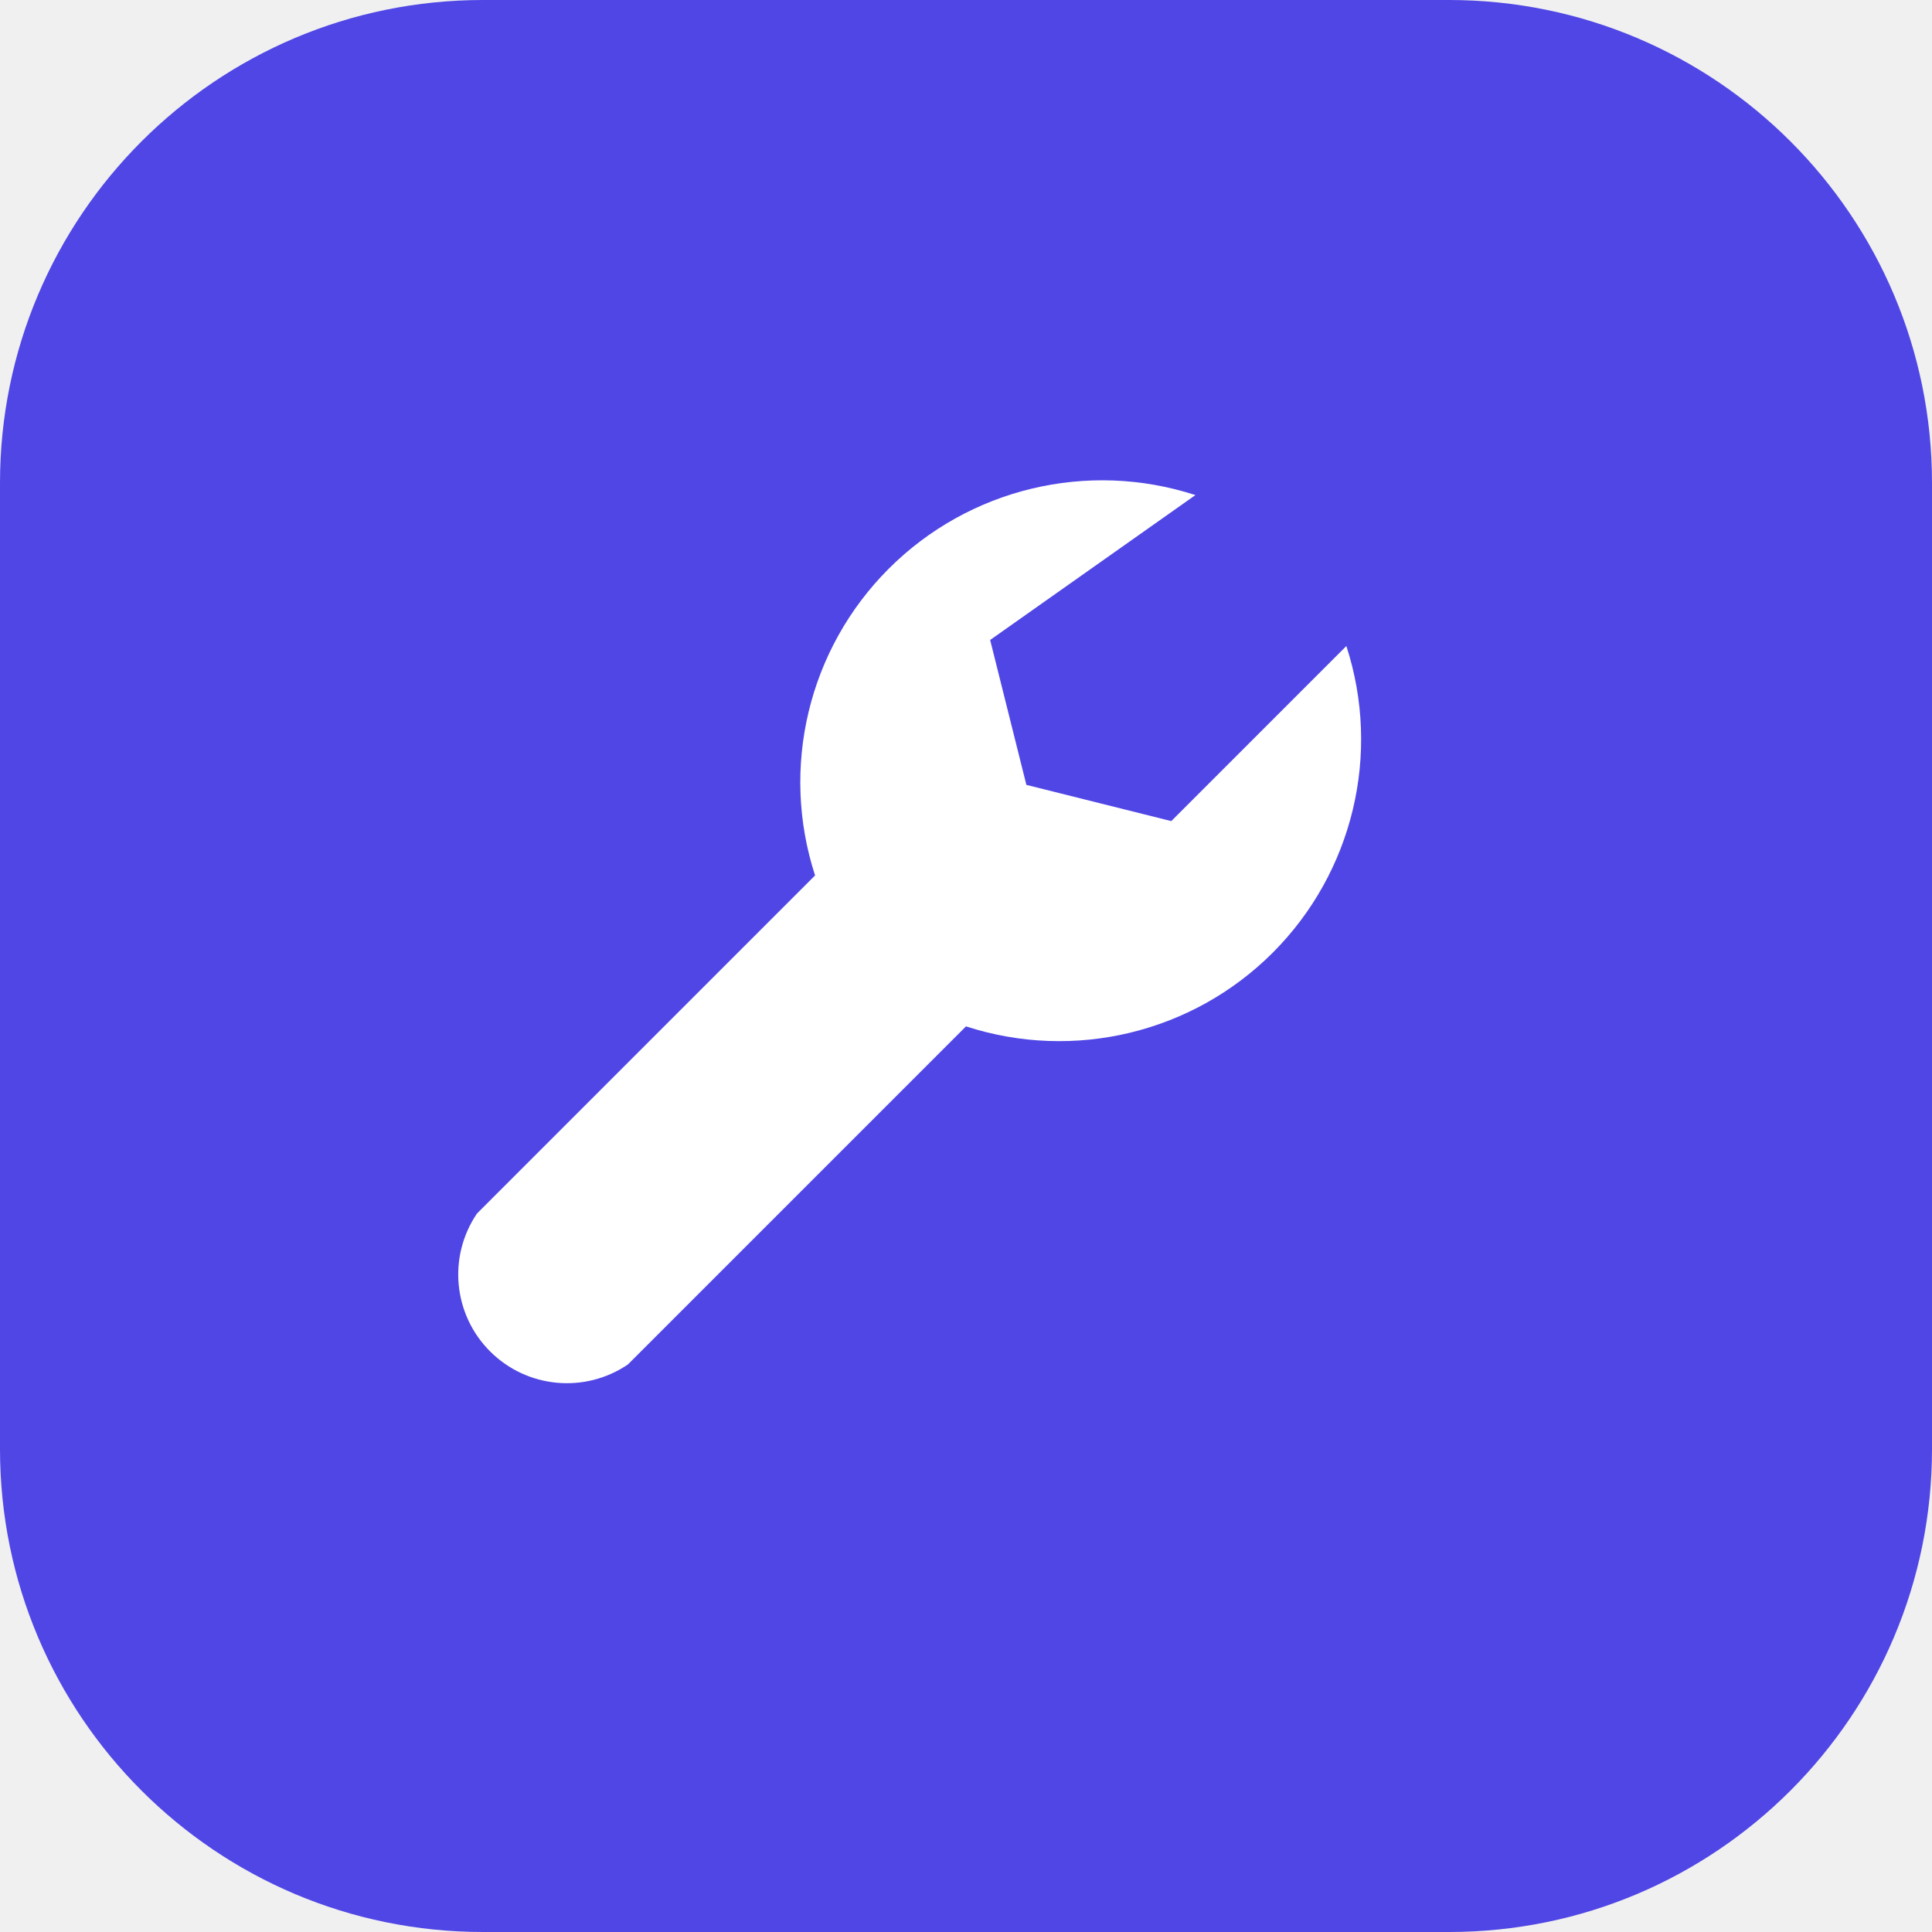
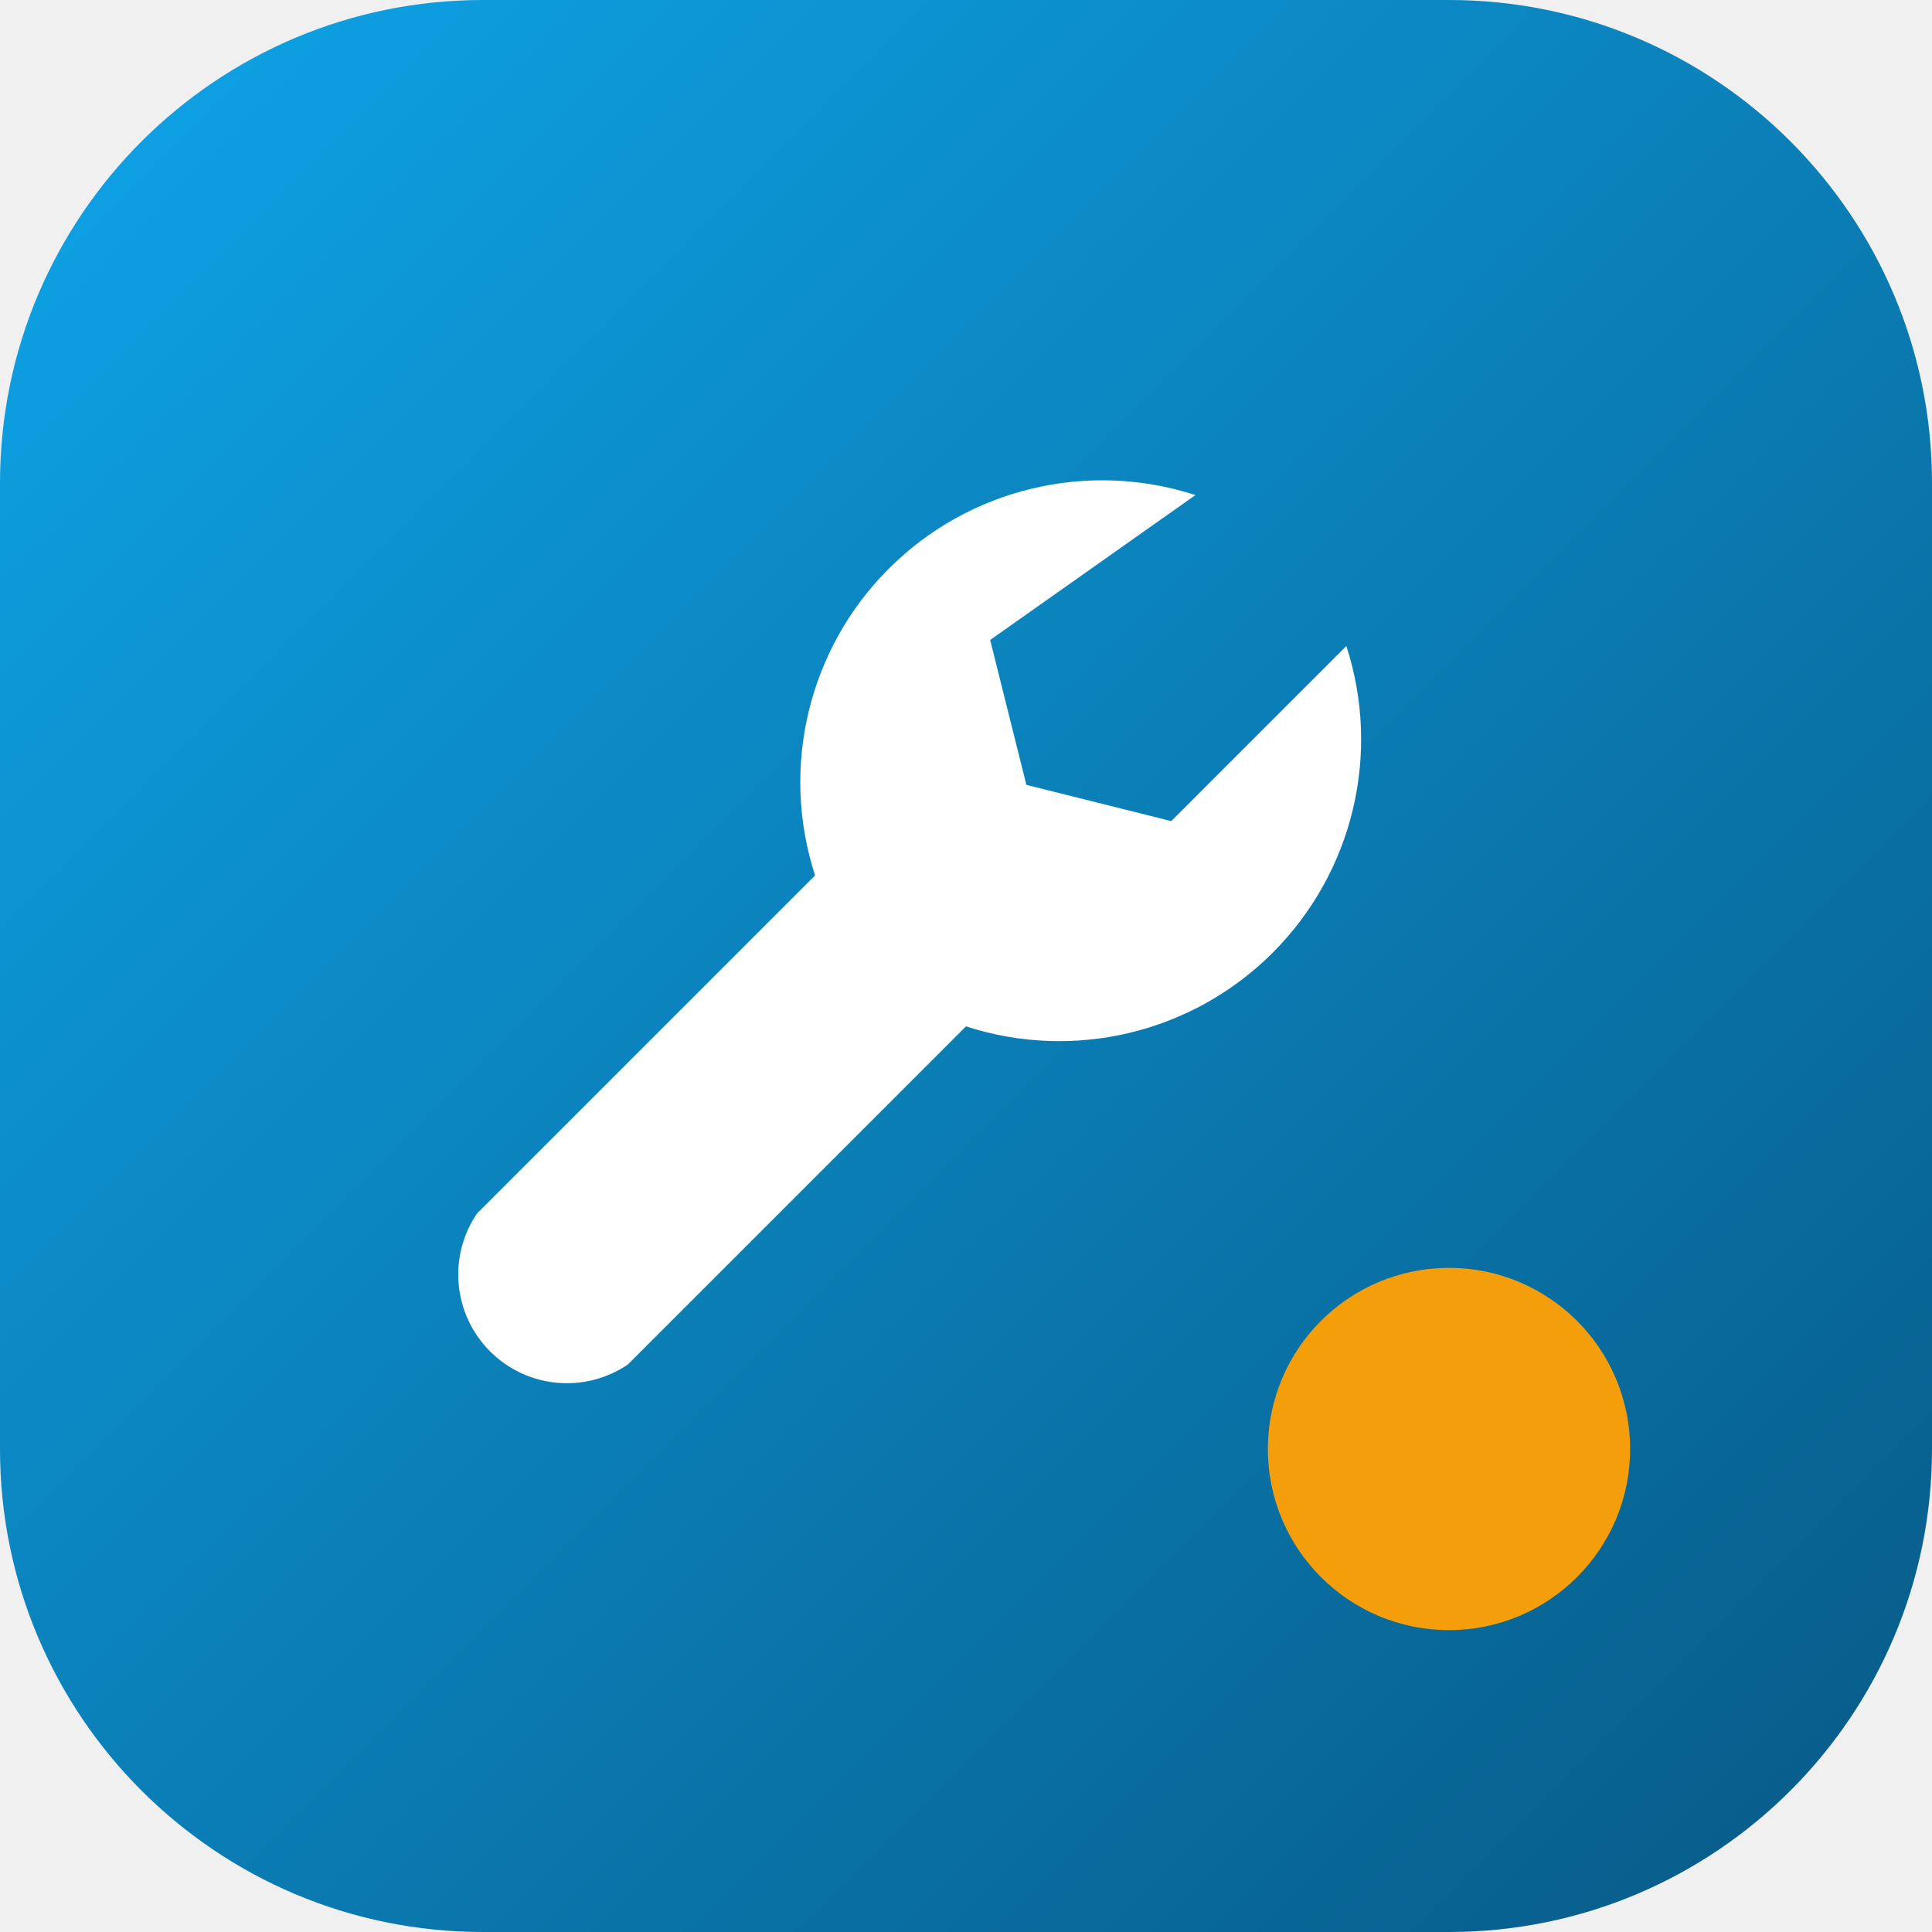
<svg xmlns="http://www.w3.org/2000/svg" viewBox="0 0 32 32">
-   <rect width="32" height="32" rx="8" fill="#4F46E5" />
+   <defs>
+     <linearGradient id="g" x1="0" y1="0" x2="1" y2="1">
+       <stop offset="0" stop-color="#0EA5E9" />
+       <stop offset="1" stop-color="#075985" />
+     </linearGradient>
+   </defs>
+   <rect width="32" height="32" rx="8" fill="url(#g)" />
  <path d="M19.8 8.2a5 5 0 0 0-6.3 6.3l-5.6 5.6a1.8 1.8 0 0 0 2.5 2.5l5.6-5.6a5 5 0 0 0 6.3-6.3l-2.9 2.9-2.4-.6-.6-2.4z" fill="#fff" />
+   <circle cx="24" cy="24" r="3" fill="#F59E0B" />
</svg>
